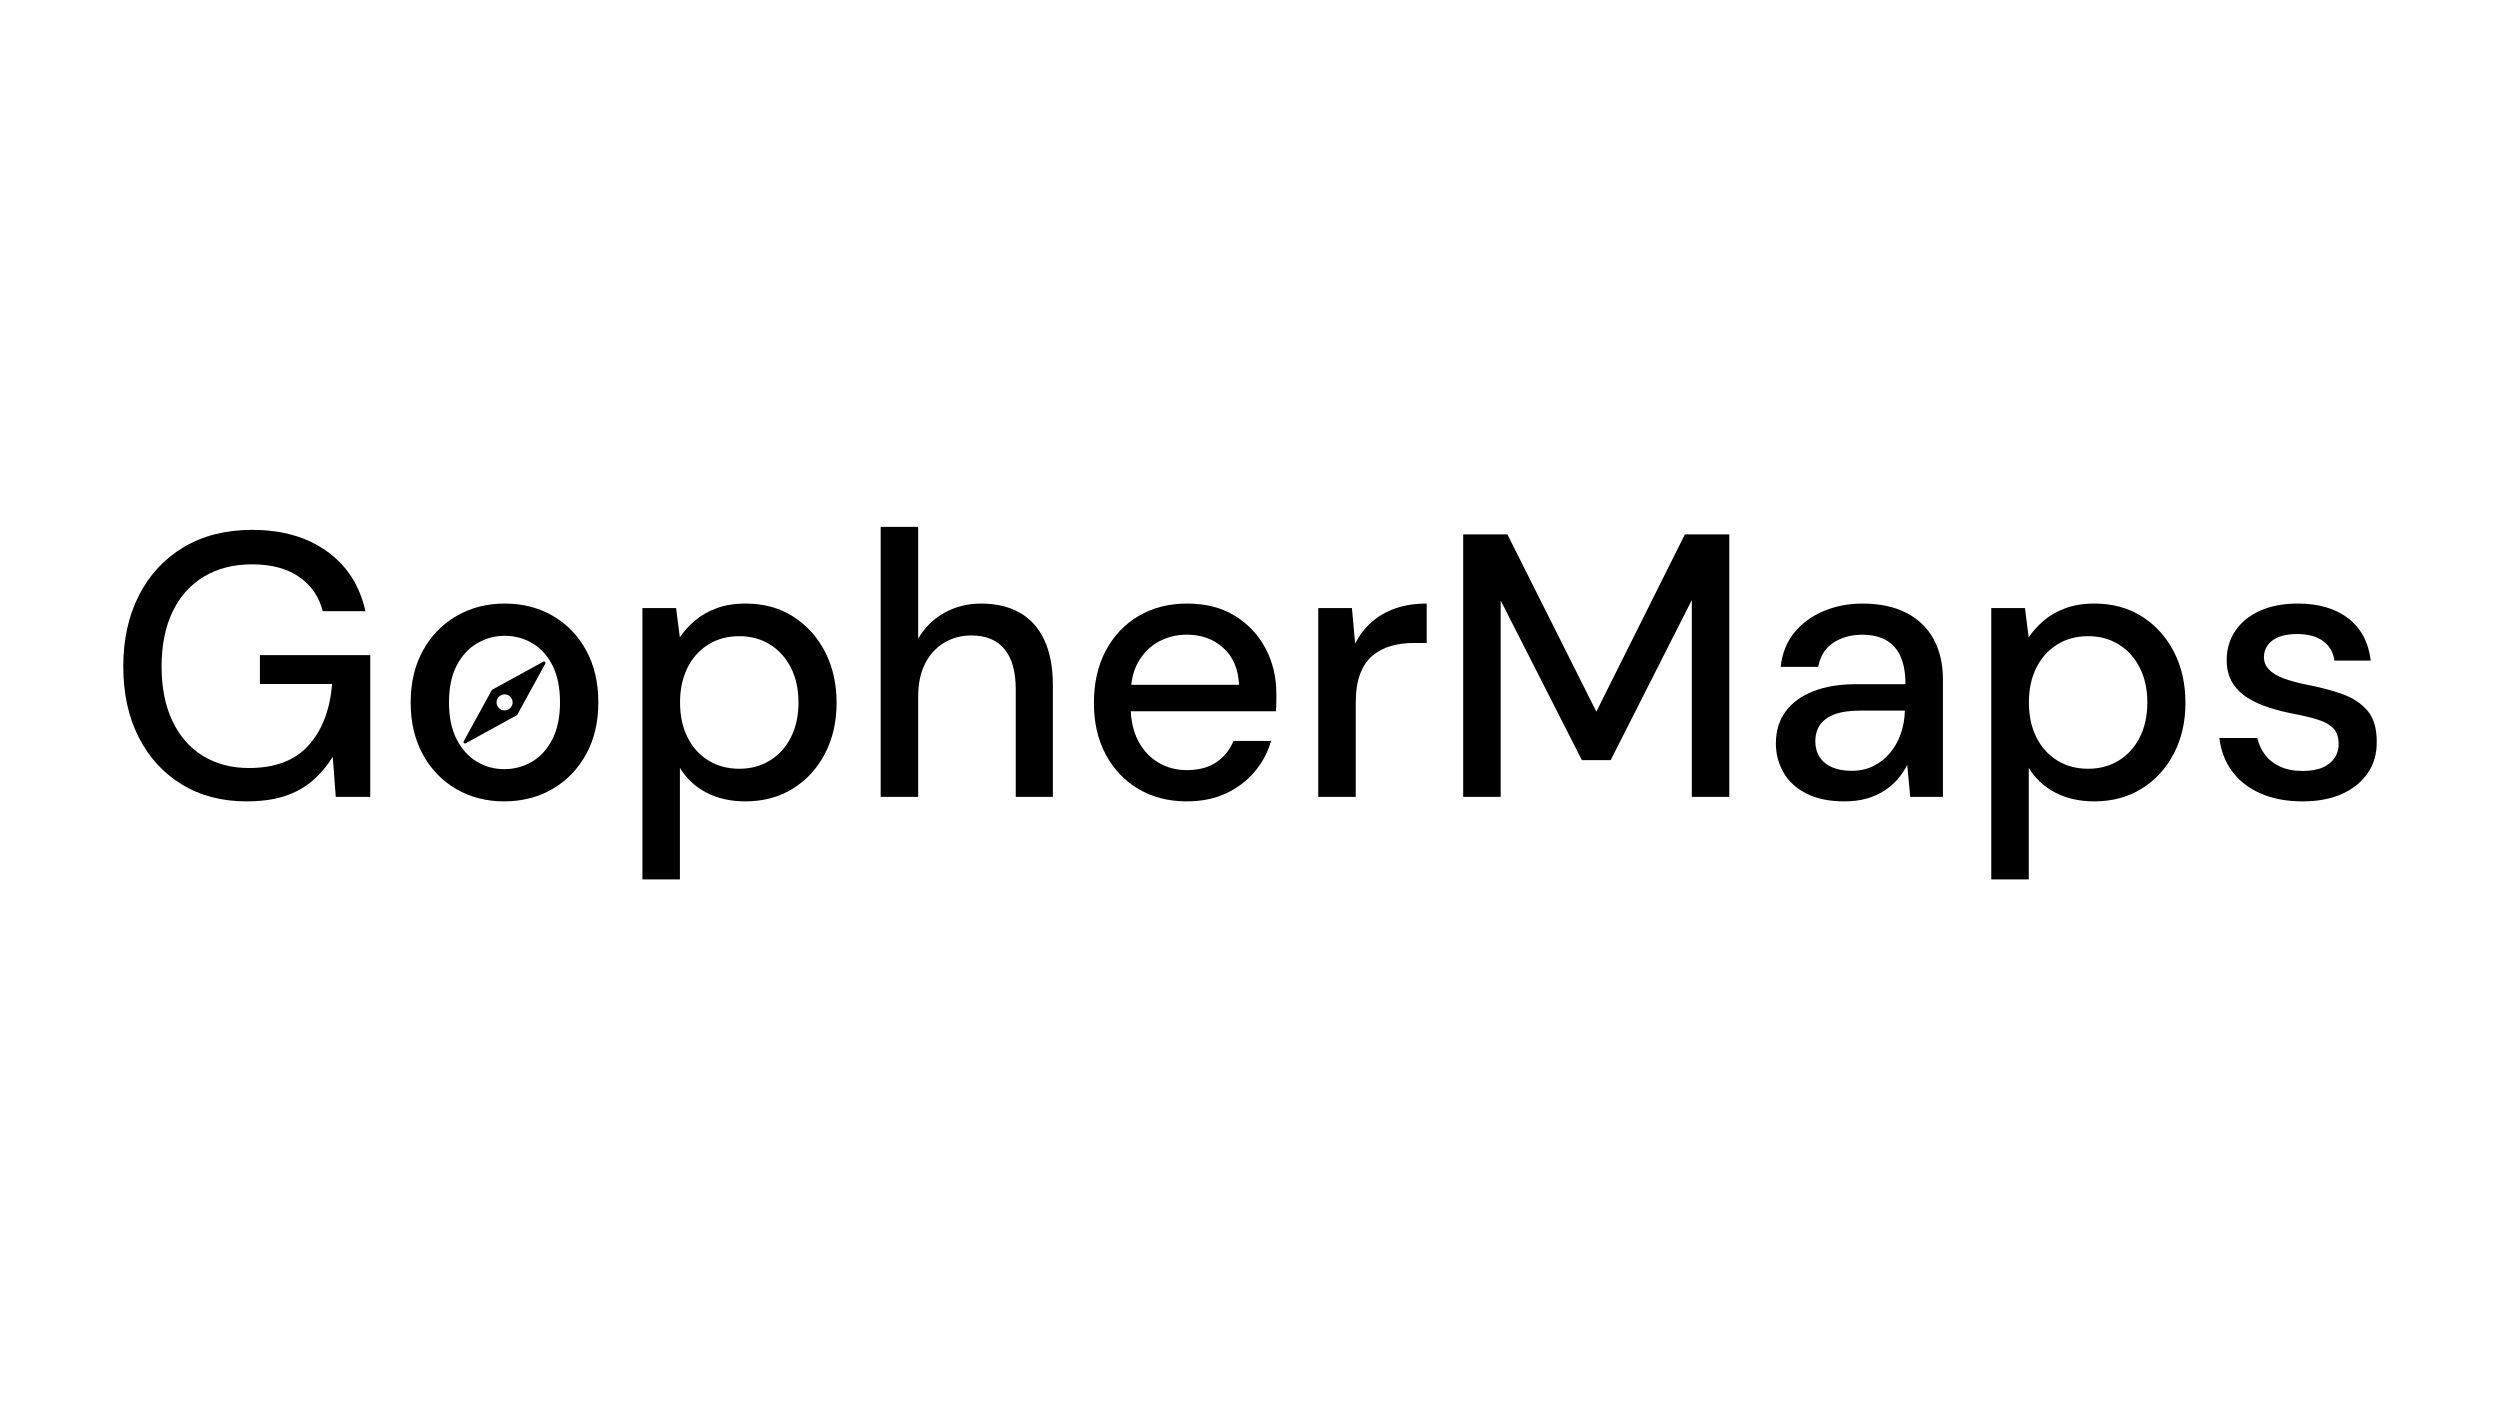
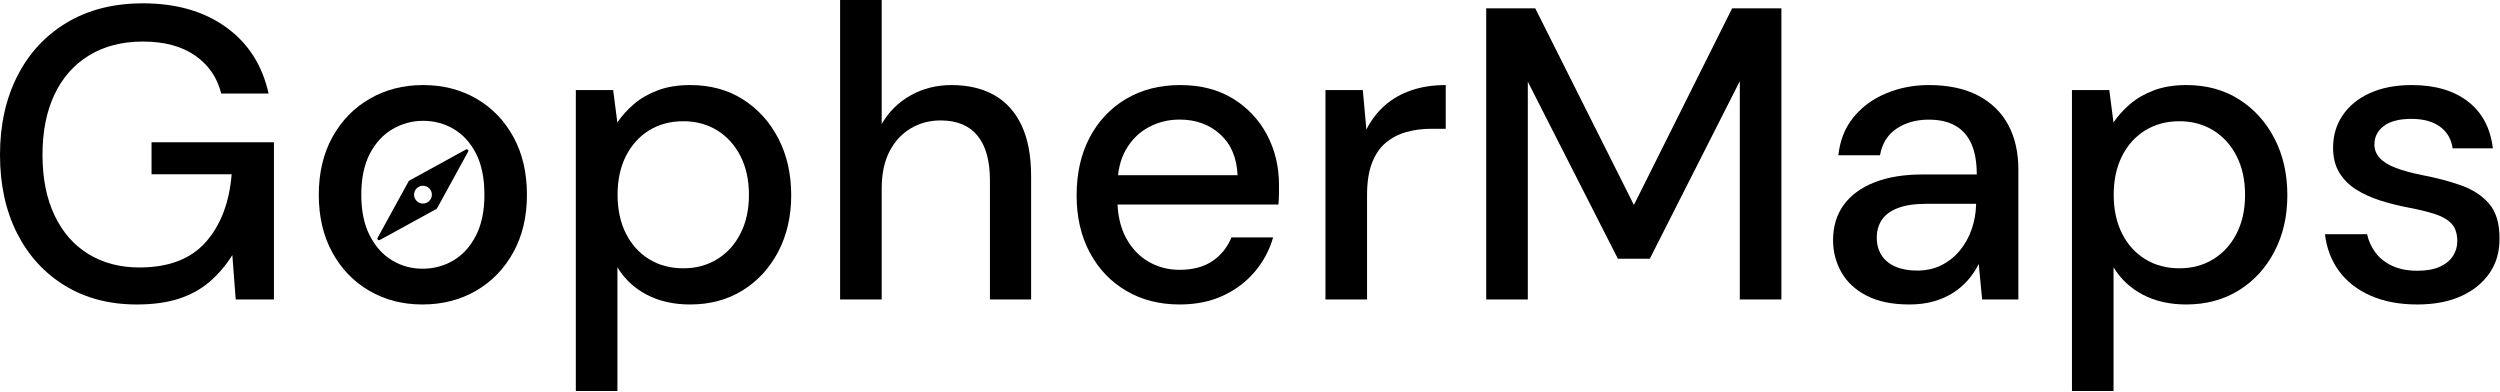
- <svg xmlns="http://www.w3.org/2000/svg" width="100%" height="100%" viewBox="0 0 1920 1080" version="1.1" xml:space="preserve" style="fill-rule:evenodd;clip-rule:evenodd;stroke-linejoin:round;stroke-miterlimit:2;">
-   <g transform="matrix(1.93081,0,0,0.635801,-318.802,199.622)">
-     <path d="M263.157,654.032C253.375,654.032 244.8,647.203 237.433,633.545C230.066,619.888 224.343,600.857 220.263,576.453C216.184,552.049 214.144,523.569 214.144,491.012C214.144,458.643 216.22,430.049 220.373,405.23C224.525,380.411 230.445,361.015 238.132,347.041C245.819,333.067 254.915,326.08 265.418,326.08C277.332,326.08 287.257,334.736 295.192,352.048C303.127,369.36 308.216,393.46 310.46,424.347L293.479,424.347C292.048,406.879 288.925,393.072 284.111,382.925C279.296,372.778 273.055,367.704 265.385,367.704C258.003,367.704 251.602,372.677 246.181,382.624C240.76,392.57 236.605,406.749 233.717,425.161C230.828,443.572 229.384,465.548 229.384,491.089C229.384,516.692 230.831,538.704 233.724,557.128C236.617,575.551 240.681,589.591 245.916,599.247C251.152,608.903 257.213,613.731 264.099,613.731C274.615,613.731 282.556,604.529 287.922,586.125C293.289,567.721 296.388,543.094 297.219,512.245L268.487,512.245L268.487,477.352L312.378,477.352L312.378,648.596L298.671,648.596L297.464,600.248C295.068,611.799 292.305,621.601 289.174,629.653C286.043,637.705 282.368,643.781 278.148,647.881C273.928,651.982 268.931,654.032 263.157,654.032Z" style="fill-rule:nonzero;" />
-     <path d="M365.612,654.032C358.555,654.032 352.214,649.073 346.591,639.154C340.967,629.236 336.539,615.294 333.308,597.329C330.077,579.363 328.462,558.483 328.462,534.688C328.462,510.591 330.098,489.582 333.37,471.661C336.642,453.74 341.109,439.832 346.771,429.935C352.433,420.038 358.792,415.089 365.847,415.089C373.001,415.089 379.383,420.038 384.995,429.935C390.606,439.832 395.027,453.72 398.258,471.601C401.489,489.482 403.105,510.501 403.105,534.66C403.105,558.53 401.469,579.434 398.198,597.371C394.926,615.309 390.466,629.236 384.816,639.154C379.167,649.073 372.765,654.032 365.612,654.032ZM365.656,615.09C369.682,615.09 373.37,612.095 376.72,606.105C380.07,600.115 382.764,591.112 384.804,579.097C386.843,567.081 387.862,552.226 387.862,534.532C387.862,516.593 386.864,501.682 384.868,489.801C382.871,477.92 380.202,468.988 376.862,463.005C373.521,457.022 369.857,454.031 365.868,454.031C361.967,454.031 358.322,457.022 354.934,463.005C351.546,468.988 348.828,477.931 346.778,489.833C344.729,501.735 343.704,516.654 343.704,534.589C343.704,552.259 344.724,567.099 346.763,579.107C348.802,591.116 351.48,600.115 354.797,606.105C358.113,612.095 361.733,615.09 365.656,615.09Z" style="fill-rule:nonzero;" />
-     <path d="M420.639,748.25L420.639,420.525L434.033,420.525L435.524,455.835C437.111,448.687 439.095,442.007 441.476,435.795C443.857,429.583 446.722,424.579 450.072,420.783C453.422,416.987 457.29,415.089 461.676,415.089C468.878,415.089 475.181,420.307 480.585,430.742C485.989,441.176 490.221,455.382 493.283,473.36C496.345,491.337 497.876,511.914 497.876,535.091C497.876,557.948 496.337,578.351 493.26,596.303C490.183,614.254 485.924,628.363 480.483,638.631C475.043,648.898 468.749,654.032 461.602,654.032C455.701,654.032 450.519,650.479 446.058,643.373C441.596,636.267 438.095,626.308 435.555,613.498L435.555,748.25L420.639,748.25ZM459.18,614.637C463.751,614.637 467.814,611.305 471.367,604.64C474.92,597.975 477.701,588.64 479.708,576.634C481.716,564.628 482.719,550.632 482.719,534.645C482.719,518.64 481.716,504.625 479.708,492.6C477.701,480.575 474.92,471.216 471.367,464.523C467.814,457.83 463.751,454.484 459.18,454.484C454.528,454.484 450.426,457.83 446.872,464.523C443.319,471.216 440.553,480.565 438.575,492.569C436.597,504.572 435.608,518.57 435.608,534.56C435.608,550.565 436.597,564.577 438.575,576.595C440.553,588.613 443.319,597.958 446.872,604.63C450.426,611.301 454.528,614.637 459.18,614.637Z" style="fill-rule:nonzero;" />
-     <path d="M515.41,648.596L515.41,322.457L530.326,322.457L530.326,457.527C532.819,444.306 536.266,433.928 540.668,426.392C545.071,418.857 549.979,415.089 555.392,415.089C561.306,415.089 566.397,418.732 570.665,426.017C574.933,433.302 578.207,444.294 580.487,458.992C582.767,473.69 583.907,492.106 583.907,514.24L583.907,648.596L569.14,648.596L569.14,518.82C569.14,497.417 567.649,481.198 564.667,470.164C561.684,459.13 557.28,453.613 551.453,453.613C547.508,453.613 543.927,456.516 540.71,462.322C537.493,468.128 534.958,476.508 533.106,487.462C531.253,498.416 530.326,511.827 530.326,527.695L530.326,648.596L515.41,648.596Z" style="fill-rule:nonzero;" />
-     <path d="M637.141,654.032C629.941,654.032 623.565,649.079 618.013,639.172C612.462,629.266 608.109,615.389 604.956,597.541C601.803,579.694 600.226,558.922 600.226,535.226C600.226,511.181 601.783,490.183 604.896,472.234C608.01,454.285 612.359,440.274 617.942,430.2C623.525,420.126 629.997,415.089 637.357,415.089C644.733,415.089 651.06,420.042 656.338,429.949C661.616,439.855 665.679,453.023 668.528,469.453C671.377,485.883 672.801,504.06 672.801,523.986C672.801,527.006 672.797,530.248 672.787,533.711C672.778,537.175 672.715,540.992 672.599,545.163L611.187,545.163L611.187,513.221L657.944,513.221C657.675,494.248 655.599,479.412 651.715,468.713C647.832,458.014 642.983,452.665 637.169,452.665C633.174,452.665 629.479,455.426 626.084,460.949C622.689,466.472 619.967,474.61 617.918,485.364C615.868,496.117 614.844,509.626 614.844,525.89L614.844,538.736C614.844,555.539 615.863,569.718 617.901,581.273C619.94,592.829 622.646,601.554 626.021,607.45C629.396,613.346 633.085,616.294 637.087,616.294C641.882,616.294 645.824,613.129 648.915,606.799C652.005,600.469 654.288,591.866 655.762,580.99L670.692,580.99C669.384,594.881 667.195,607.329 664.126,618.332C661.056,629.335 657.258,638.036 652.73,644.434C648.203,650.833 643.006,654.032 637.141,654.032Z" style="fill-rule:nonzero;" />
-     <path d="M689.462,648.596L689.462,420.525L702.856,420.525L704.135,463.529C705.851,453.276 708.044,444.561 710.715,437.384C713.386,430.207 716.555,424.697 720.221,420.854C723.888,417.011 728.013,415.089 732.595,415.089L732.595,462.694L727.342,462.694C724.203,462.694 721.24,463.885 718.454,466.268C715.667,468.651 713.213,472.532 711.092,477.911C708.972,483.29 707.322,490.633 706.144,499.94C704.967,509.247 704.378,520.849 704.378,534.745L704.378,648.596L689.462,648.596Z" style="fill-rule:nonzero;" />
-     <path d="M747.111,648.596L747.111,331.516L764.691,331.516L800.075,545.658L835.295,331.516L852.963,331.516L852.963,648.596L838.047,648.596L838.047,410.836L805.778,604.205L794.325,604.205L762.027,411.423L762.027,648.596L747.111,648.596Z" style="fill-rule:nonzero;" />
-     <path d="M898.854,654.032C892.707,654.032 887.603,650.846 883.541,644.473C879.48,638.101 876.456,629.578 874.47,618.905C872.483,608.232 871.49,596.629 871.49,584.097C871.49,569.102 872.762,556.284 875.307,545.644C877.852,535.004 881.522,526.813 886.316,521.07C891.11,515.328 896.866,512.457 903.583,512.457L923.027,512.457C923.027,499.118 922.391,488.051 921.118,479.255C919.846,470.46 917.933,463.843 915.381,459.403C912.829,454.963 909.628,452.742 905.778,452.742C901.32,452.742 897.483,456.016 894.266,462.563C891.049,469.11 889.07,478.762 888.329,491.521L873.389,491.521C873.97,475.313 875.774,461.551 878.801,450.233C881.828,438.916 885.721,430.23 890.48,424.173C895.239,418.117 900.348,415.089 905.806,415.089C912.776,415.089 918.651,418.856 923.43,426.389C928.209,433.922 931.823,444.544 934.27,458.256C936.717,471.968 937.941,488.261 937.941,507.134L937.941,648.596L924.945,648.596L923.733,609.917C922.723,616.117 921.45,621.9 919.914,627.268C918.378,632.635 916.596,637.299 914.568,641.26C912.539,645.221 910.221,648.34 907.612,650.617C905.003,652.893 902.084,654.032 898.854,654.032ZM901.662,617.122C904.878,617.122 907.774,615.164 910.349,611.247C912.925,607.331 915.131,601.986 916.967,595.213C918.804,588.439 920.209,580.791 921.182,572.267C922.156,563.743 922.688,554.855 922.78,545.602L922.78,544.398L905.018,544.398C900.756,544.398 897.301,545.973 894.653,549.123C892.004,552.272 890.094,556.615 888.923,562.149C887.751,567.684 887.166,574.035 887.166,581.202C887.166,588.558 887.731,594.937 888.862,600.337C889.993,605.737 891.647,609.885 893.823,612.78C895.999,615.674 898.612,617.122 901.662,617.122Z" style="fill-rule:nonzero;" />
-     <path d="M957.16,748.25L957.16,420.525L970.554,420.525L972.046,455.835C973.632,448.687 975.616,442.007 977.997,435.795C980.378,429.583 983.243,424.579 986.593,420.783C989.943,416.987 993.811,415.089 998.197,415.089C1005.4,415.089 1011.7,420.307 1017.11,430.742C1022.51,441.176 1026.74,455.382 1029.8,473.36C1032.87,491.337 1034.4,511.914 1034.4,535.091C1034.4,557.948 1032.86,578.351 1029.78,596.303C1026.7,614.254 1022.45,628.363 1017,638.631C1011.56,648.898 1005.27,654.032 998.123,654.032C992.222,654.032 987.04,650.479 982.579,643.373C978.117,636.267 974.616,626.308 972.076,613.498L972.076,748.25L957.16,748.25ZM995.701,614.637C1000.27,614.637 1004.34,611.305 1007.89,604.64C1011.44,597.975 1014.22,588.64 1016.23,576.634C1018.24,564.628 1019.24,550.632 1019.24,534.645C1019.24,518.64 1018.24,504.625 1016.23,492.6C1014.22,480.575 1011.44,471.216 1007.89,464.523C1004.34,457.83 1000.27,454.484 995.701,454.484C991.049,454.484 986.947,457.83 983.393,464.523C979.84,471.216 977.074,480.565 975.096,492.569C973.118,504.572 972.129,518.57 972.129,534.56C972.129,550.565 973.118,564.577 975.096,576.595C977.074,588.613 979.84,597.958 983.393,604.63C986.947,611.301 991.049,614.637 995.701,614.637Z" style="fill-rule:nonzero;" />
-     <path d="M1081.01,654.032C1074.62,654.032 1069.04,650.833 1064.26,644.434C1059.48,638.036 1055.7,629.096 1052.93,617.614C1050.16,606.131 1048.48,592.765 1047.89,577.515L1063,577.515C1063.51,584.72 1064.5,591.348 1065.97,597.4C1067.44,603.451 1069.43,608.279 1071.95,611.884C1074.46,615.489 1077.49,617.292 1081.02,617.292C1084.28,617.292 1086.97,615.845 1089.07,612.953C1091.17,610.06 1092.75,606.164 1093.79,601.264C1094.82,596.364 1095.34,591.038 1095.34,585.286C1095.34,576.892 1094.66,570.477 1093.29,566.042C1091.92,561.607 1089.93,558.104 1087.3,555.535C1084.67,552.966 1081.5,550.622 1077.79,548.504C1074.38,546.536 1071.06,544.001 1067.82,540.899C1064.58,537.796 1061.68,533.81 1059.12,528.941C1056.57,524.071 1054.54,517.922 1053.04,510.493C1051.55,503.064 1050.8,493.998 1050.8,483.297C1050.8,470.17 1051.93,458.453 1054.21,448.146C1056.49,437.838 1059.74,429.752 1063.97,423.887C1068.2,418.022 1073.22,415.089 1079.04,415.089C1087.38,415.089 1094.09,421.071 1099.18,433.035C1104.27,444.998 1107.24,461.995 1108.1,484.026L1093.67,484.026C1093.21,473.957 1091.7,466.087 1089.15,460.418C1086.59,454.749 1083.18,451.914 1078.9,451.914C1074.56,451.914 1071.26,454.498 1069,459.664C1066.75,464.831 1065.62,471.59 1065.62,479.942C1065.62,485.425 1066.26,490.292 1067.55,494.543C1068.84,498.795 1070.76,502.392 1073.32,505.337C1075.87,508.281 1078.99,510.864 1082.67,513.087C1087.9,516.13 1092.6,519.897 1096.76,524.386C1100.92,528.876 1104.25,535.524 1106.76,544.331C1109.26,553.138 1110.5,565.707 1110.48,582.038C1110.55,596.32 1109.37,608.884 1106.94,619.73C1104.5,630.575 1101.08,639.003 1096.68,645.015C1092.28,651.026 1087.06,654.032 1081.01,654.032Z" style="fill-rule:nonzero;" />
-   </g>
-   <g transform="matrix(0.184446,0,0,0.184446,293.021,442.754)">
-     <path d="M681.93,362.716C684.816,357.455 679.045,351.684 673.784,354.57L461.1,471.225C460.098,471.774 459.274,472.598 458.725,473.6L342.07,686.284C339.184,691.545 344.955,697.316 350.216,694.43L562.9,577.775C563.902,577.226 564.726,576.402 565.275,575.4L681.93,362.716ZM488.737,547.763C501.789,560.814 522.95,560.814 536.002,547.763C549.053,534.711 549.053,513.55 536.002,500.498C522.95,487.447 501.789,487.447 488.737,500.498C475.686,513.55 475.686,534.711 488.737,547.763Z" />
+ <svg xmlns="http://www.w3.org/2000/svg" width="100%" height="100%" viewBox="0 0 1731 271" version="1.1" xml:space="preserve" style="fill-rule:evenodd;clip-rule:evenodd;stroke-linejoin:round;stroke-miterlimit:2;">
+   <g transform="matrix(1,0,0,1,-94.6694,-404.64)">
+     <g transform="matrix(1.93081,0,0,0.635801,-318.802,199.622)">
+       <path d="M263.157,654.032C253.375,654.032 244.8,647.203 237.433,633.545C230.066,619.888 224.343,600.857 220.263,576.453C216.184,552.049 214.144,523.569 214.144,491.012C214.144,458.643 216.22,430.049 220.373,405.23C224.525,380.411 230.445,361.015 238.132,347.041C245.819,333.067 254.915,326.08 265.418,326.08C277.332,326.08 287.257,334.736 295.192,352.048C303.127,369.36 308.216,393.46 310.46,424.347L293.479,424.347C292.048,406.879 288.925,393.072 284.111,382.925C279.296,372.778 273.055,367.704 265.385,367.704C258.003,367.704 251.602,372.677 246.181,382.624C240.76,392.57 236.605,406.749 233.717,425.161C230.828,443.572 229.384,465.548 229.384,491.089C229.384,516.692 230.831,538.704 233.724,557.128C236.617,575.551 240.681,589.591 245.916,599.247C251.152,608.903 257.213,613.731 264.099,613.731C274.615,613.731 282.556,604.529 287.922,586.125C293.289,567.721 296.388,543.094 297.219,512.245L268.487,512.245L268.487,477.352L312.378,477.352L312.378,648.596L298.671,648.596L297.464,600.248C295.068,611.799 292.305,621.601 289.174,629.653C286.043,637.705 282.368,643.781 278.148,647.881C273.928,651.982 268.931,654.032 263.157,654.032Z" style="fill-rule:nonzero;" />
+     </g>
+     <g transform="matrix(1.93081,0,0,0.635801,-318.802,199.622)">
+       <path d="M365.612,654.032C358.555,654.032 352.214,649.073 346.591,639.154C340.967,629.236 336.539,615.294 333.308,597.329C330.077,579.363 328.462,558.483 328.462,534.688C328.462,510.591 330.098,489.582 333.37,471.661C336.642,453.74 341.109,439.832 346.771,429.935C352.433,420.038 358.792,415.089 365.847,415.089C373.001,415.089 379.383,420.038 384.995,429.935C390.606,439.832 395.027,453.72 398.258,471.601C401.489,489.482 403.105,510.501 403.105,534.66C403.105,558.53 401.469,579.434 398.198,597.371C394.926,615.309 390.466,629.236 384.816,639.154C379.167,649.073 372.765,654.032 365.612,654.032ZM365.656,615.09C369.682,615.09 373.37,612.095 376.72,606.105C380.07,600.115 382.764,591.112 384.804,579.097C386.843,567.081 387.862,552.226 387.862,534.532C387.862,516.593 386.864,501.682 384.868,489.801C382.871,477.92 380.202,468.988 376.862,463.005C373.521,457.022 369.857,454.031 365.868,454.031C361.967,454.031 358.322,457.022 354.934,463.005C351.546,468.988 348.828,477.931 346.778,489.833C344.729,501.735 343.704,516.654 343.704,534.589C343.704,552.259 344.724,567.099 346.763,579.107C348.802,591.116 351.48,600.115 354.797,606.105C358.113,612.095 361.733,615.09 365.656,615.09Z" style="fill-rule:nonzero;" />
+     </g>
+     <g transform="matrix(1.93081,0,0,0.635801,-318.802,199.622)">
+       <path d="M420.639,748.25L420.639,420.525L434.033,420.525L435.524,455.835C437.111,448.687 439.095,442.007 441.476,435.795C443.857,429.583 446.722,424.579 450.072,420.783C453.422,416.987 457.29,415.089 461.676,415.089C468.878,415.089 475.181,420.307 480.585,430.742C485.989,441.176 490.221,455.382 493.283,473.36C496.345,491.337 497.876,511.914 497.876,535.091C497.876,557.948 496.337,578.351 493.26,596.303C490.183,614.254 485.924,628.363 480.483,638.631C475.043,648.898 468.749,654.032 461.602,654.032C455.701,654.032 450.519,650.479 446.058,643.373C441.596,636.267 438.095,626.308 435.555,613.498L435.555,748.25L420.639,748.25ZM459.18,614.637C463.751,614.637 467.814,611.305 471.367,604.64C474.92,597.975 477.701,588.64 479.708,576.634C481.716,564.628 482.719,550.632 482.719,534.645C482.719,518.64 481.716,504.625 479.708,492.6C477.701,480.575 474.92,471.216 471.367,464.523C467.814,457.83 463.751,454.484 459.18,454.484C454.528,454.484 450.426,457.83 446.872,464.523C443.319,471.216 440.553,480.565 438.575,492.569C436.597,504.572 435.608,518.57 435.608,534.56C435.608,550.565 436.597,564.577 438.575,576.595C440.553,588.613 443.319,597.958 446.872,604.63C450.426,611.301 454.528,614.637 459.18,614.637Z" style="fill-rule:nonzero;" />
+     </g>
+     <g transform="matrix(1.93081,0,0,0.635801,-318.802,199.622)">
+       <path d="M515.41,648.596L515.41,322.457L530.326,322.457L530.326,457.527C532.819,444.306 536.266,433.928 540.668,426.392C545.071,418.857 549.979,415.089 555.392,415.089C561.306,415.089 566.397,418.732 570.665,426.017C574.933,433.302 578.207,444.294 580.487,458.992C582.767,473.69 583.907,492.106 583.907,514.24L583.907,648.596L569.14,648.596L569.14,518.82C569.14,497.417 567.649,481.198 564.667,470.164C561.684,459.13 557.28,453.613 551.453,453.613C547.508,453.613 543.927,456.516 540.71,462.322C537.493,468.128 534.958,476.508 533.106,487.462C531.253,498.416 530.326,511.827 530.326,527.695L530.326,648.596L515.41,648.596Z" style="fill-rule:nonzero;" />
+     </g>
+     <g transform="matrix(1.93081,0,0,0.635801,-318.802,199.622)">
+       <path d="M637.141,654.032C629.941,654.032 623.565,649.079 618.013,639.172C612.462,629.266 608.109,615.389 604.956,597.541C601.803,579.694 600.226,558.922 600.226,535.226C600.226,511.181 601.783,490.183 604.896,472.234C608.01,454.285 612.359,440.274 617.942,430.2C623.525,420.126 629.997,415.089 637.357,415.089C644.733,415.089 651.06,420.042 656.338,429.949C661.616,439.855 665.679,453.023 668.528,469.453C671.377,485.883 672.801,504.06 672.801,523.986C672.801,527.006 672.797,530.248 672.787,533.711C672.778,537.175 672.715,540.992 672.599,545.163L611.187,545.163L611.187,513.221L657.944,513.221C657.675,494.248 655.599,479.412 651.715,468.713C647.832,458.014 642.983,452.665 637.169,452.665C633.174,452.665 629.479,455.426 626.084,460.949C622.689,466.472 619.967,474.61 617.918,485.364C615.868,496.117 614.844,509.626 614.844,525.89L614.844,538.736C614.844,555.539 615.863,569.718 617.901,581.273C619.94,592.829 622.646,601.554 626.021,607.45C629.396,613.346 633.085,616.294 637.087,616.294C641.882,616.294 645.824,613.129 648.915,606.799C652.005,600.469 654.288,591.866 655.762,580.99L670.692,580.99C669.384,594.881 667.195,607.329 664.126,618.332C661.056,629.335 657.258,638.036 652.73,644.434C648.203,650.833 643.006,654.032 637.141,654.032Z" style="fill-rule:nonzero;" />
+     </g>
+     <g transform="matrix(1.93081,0,0,0.635801,-318.802,199.622)">
+       <path d="M689.462,648.596L689.462,420.525L702.856,420.525L704.135,463.529C705.851,453.276 708.044,444.561 710.715,437.384C713.386,430.207 716.555,424.697 720.221,420.854C723.888,417.011 728.013,415.089 732.595,415.089L732.595,462.694L727.342,462.694C724.203,462.694 721.24,463.885 718.454,466.268C715.667,468.651 713.213,472.532 711.092,477.911C708.972,483.29 707.322,490.633 706.144,499.94C704.967,509.247 704.378,520.849 704.378,534.745L704.378,648.596L689.462,648.596Z" style="fill-rule:nonzero;" />
+     </g>
+     <g transform="matrix(1.93081,0,0,0.635801,-318.802,199.622)">
+       <path d="M747.111,648.596L747.111,331.516L764.691,331.516L800.075,545.658L835.295,331.516L852.963,331.516L852.963,648.596L838.047,648.596L838.047,410.836L805.778,604.205L794.325,604.205L762.027,411.423L762.027,648.596L747.111,648.596Z" style="fill-rule:nonzero;" />
+     </g>
+     <g transform="matrix(1.93081,0,0,0.635801,-318.802,199.622)">
+       <path d="M898.854,654.032C892.707,654.032 887.603,650.846 883.541,644.473C879.48,638.101 876.456,629.578 874.47,618.905C872.483,608.232 871.49,596.629 871.49,584.097C871.49,569.102 872.762,556.284 875.307,545.644C877.852,535.004 881.522,526.813 886.316,521.07C891.11,515.328 896.866,512.457 903.583,512.457L923.027,512.457C923.027,499.118 922.391,488.051 921.118,479.255C919.846,470.46 917.933,463.843 915.381,459.403C912.829,454.963 909.628,452.742 905.778,452.742C901.32,452.742 897.483,456.016 894.266,462.563C891.049,469.11 889.07,478.762 888.329,491.521L873.389,491.521C873.97,475.313 875.774,461.551 878.801,450.233C881.828,438.916 885.721,430.23 890.48,424.173C895.239,418.117 900.348,415.089 905.806,415.089C912.776,415.089 918.651,418.856 923.43,426.389C928.209,433.922 931.823,444.544 934.27,458.256C936.717,471.968 937.941,488.261 937.941,507.134L937.941,648.596L924.945,648.596L923.733,609.917C922.723,616.117 921.45,621.9 919.914,627.268C918.378,632.635 916.596,637.299 914.568,641.26C912.539,645.221 910.221,648.34 907.612,650.617C905.003,652.893 902.084,654.032 898.854,654.032ZM901.662,617.122C904.878,617.122 907.774,615.164 910.349,611.247C912.925,607.331 915.131,601.986 916.967,595.213C918.804,588.439 920.209,580.791 921.182,572.267C922.156,563.743 922.688,554.855 922.78,545.602L922.78,544.398L905.018,544.398C900.756,544.398 897.301,545.973 894.653,549.123C892.004,552.272 890.094,556.615 888.923,562.149C887.751,567.684 887.166,574.035 887.166,581.202C887.166,588.558 887.731,594.937 888.862,600.337C889.993,605.737 891.647,609.885 893.823,612.78C895.999,615.674 898.612,617.122 901.662,617.122Z" style="fill-rule:nonzero;" />
+     </g>
+     <g transform="matrix(1.93081,0,0,0.635801,-318.802,199.622)">
+       <path d="M957.16,748.25L957.16,420.525L970.554,420.525L972.046,455.835C973.632,448.687 975.616,442.007 977.997,435.795C980.378,429.583 983.243,424.579 986.593,420.783C989.943,416.987 993.811,415.089 998.197,415.089C1005.4,415.089 1011.7,420.307 1017.11,430.742C1022.51,441.176 1026.74,455.382 1029.8,473.36C1032.87,491.337 1034.4,511.914 1034.4,535.091C1034.4,557.948 1032.86,578.351 1029.78,596.303C1026.7,614.254 1022.45,628.363 1017,638.631C1011.56,648.898 1005.27,654.032 998.123,654.032C992.222,654.032 987.04,650.479 982.579,643.373C978.117,636.267 974.616,626.308 972.076,613.498L972.076,748.25L957.16,748.25ZM995.701,614.637C1000.27,614.637 1004.34,611.305 1007.89,604.64C1011.44,597.975 1014.22,588.64 1016.23,576.634C1018.24,564.628 1019.24,550.632 1019.24,534.645C1019.24,518.64 1018.24,504.625 1016.23,492.6C1014.22,480.575 1011.44,471.216 1007.89,464.523C1004.34,457.83 1000.27,454.484 995.701,454.484C991.049,454.484 986.947,457.83 983.393,464.523C979.84,471.216 977.074,480.565 975.096,492.569C973.118,504.572 972.129,518.57 972.129,534.56C972.129,550.565 973.118,564.577 975.096,576.595C977.074,588.613 979.84,597.958 983.393,604.63C986.947,611.301 991.049,614.637 995.701,614.637Z" style="fill-rule:nonzero;" />
+     </g>
+     <g transform="matrix(1.93081,0,0,0.635801,-318.802,199.622)">
+       <path d="M1081.01,654.032C1074.62,654.032 1069.04,650.833 1064.26,644.434C1059.48,638.036 1055.7,629.096 1052.93,617.614C1050.16,606.131 1048.48,592.765 1047.89,577.515L1063,577.515C1063.51,584.72 1064.5,591.348 1065.97,597.4C1067.44,603.451 1069.43,608.279 1071.95,611.884C1074.46,615.489 1077.49,617.292 1081.02,617.292C1084.28,617.292 1086.97,615.845 1089.07,612.953C1091.17,610.06 1092.75,606.164 1093.79,601.264C1094.82,596.364 1095.34,591.038 1095.34,585.286C1095.34,576.892 1094.66,570.477 1093.29,566.042C1091.92,561.607 1089.93,558.104 1087.3,555.535C1084.67,552.966 1081.5,550.622 1077.79,548.504C1074.38,546.536 1071.06,544.001 1067.82,540.899C1064.58,537.796 1061.68,533.81 1059.12,528.941C1056.57,524.071 1054.54,517.922 1053.04,510.493C1051.55,503.064 1050.8,493.998 1050.8,483.297C1050.8,470.17 1051.93,458.453 1054.21,448.146C1056.49,437.838 1059.74,429.752 1063.97,423.887C1068.2,418.022 1073.22,415.089 1079.04,415.089C1087.38,415.089 1094.09,421.071 1099.18,433.035C1104.27,444.998 1107.24,461.995 1108.1,484.026L1093.67,484.026C1093.21,473.957 1091.7,466.087 1089.15,460.418C1086.59,454.749 1083.18,451.914 1078.9,451.914C1074.56,451.914 1071.26,454.498 1069,459.664C1066.75,464.831 1065.62,471.59 1065.62,479.942C1065.62,485.425 1066.26,490.292 1067.55,494.543C1068.84,498.795 1070.76,502.392 1073.32,505.337C1075.87,508.281 1078.99,510.864 1082.67,513.087C1087.9,516.13 1092.6,519.897 1096.76,524.386C1100.92,528.876 1104.25,535.524 1106.76,544.331C1109.26,553.138 1110.5,565.707 1110.48,582.038C1110.55,596.32 1109.37,608.884 1106.94,619.73C1104.5,630.575 1101.08,639.003 1096.68,645.015C1092.28,651.026 1087.06,654.032 1081.01,654.032Z" style="fill-rule:nonzero;" />
+     </g>
+     <g transform="matrix(0.184446,0,0,0.184446,293.021,442.754)">
+       <path d="M681.93,362.716C684.816,357.455 679.045,351.684 673.784,354.57L461.1,471.225C460.098,471.774 459.274,472.598 458.725,473.6L342.07,686.284C339.184,691.545 344.955,697.316 350.216,694.43L562.9,577.775C563.902,577.226 564.726,576.402 565.275,575.4L681.93,362.716ZM488.737,547.763C501.789,560.814 522.95,560.814 536.002,547.763C549.053,534.711 549.053,513.55 536.002,500.498C522.95,487.447 501.789,487.447 488.737,500.498C475.686,513.55 475.686,534.711 488.737,547.763Z" />
+     </g>
  </g>
</svg>
